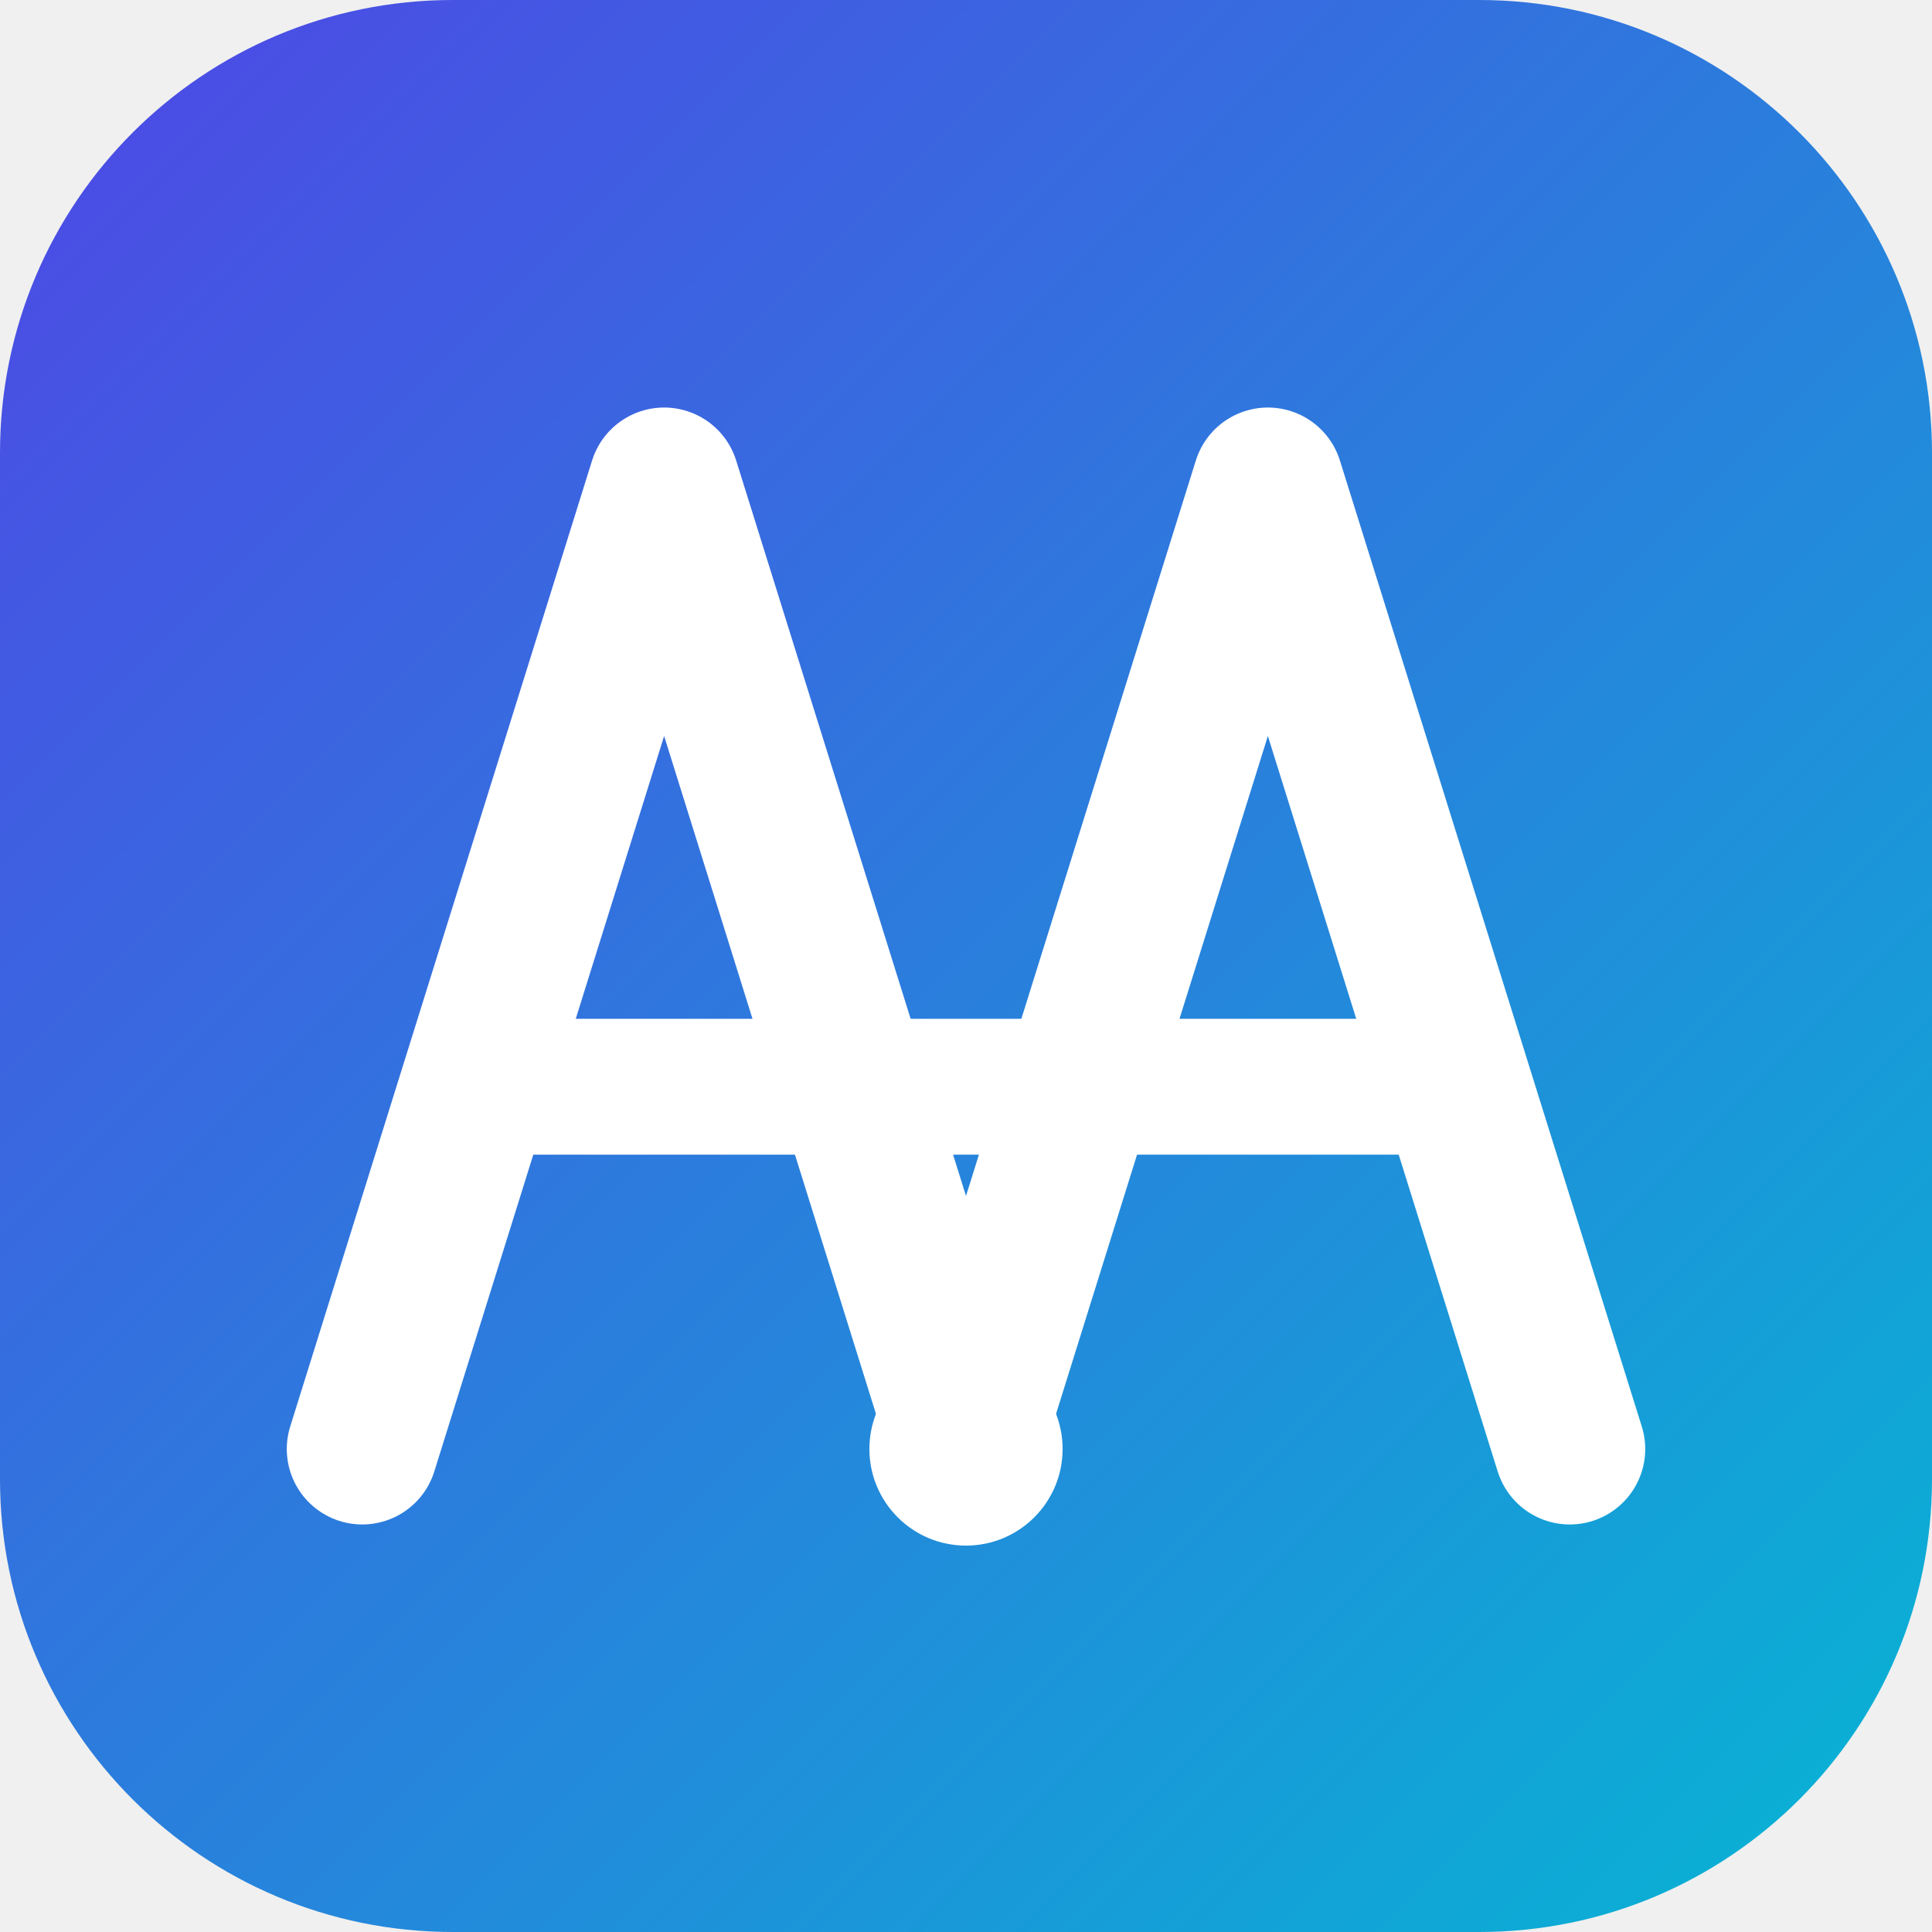
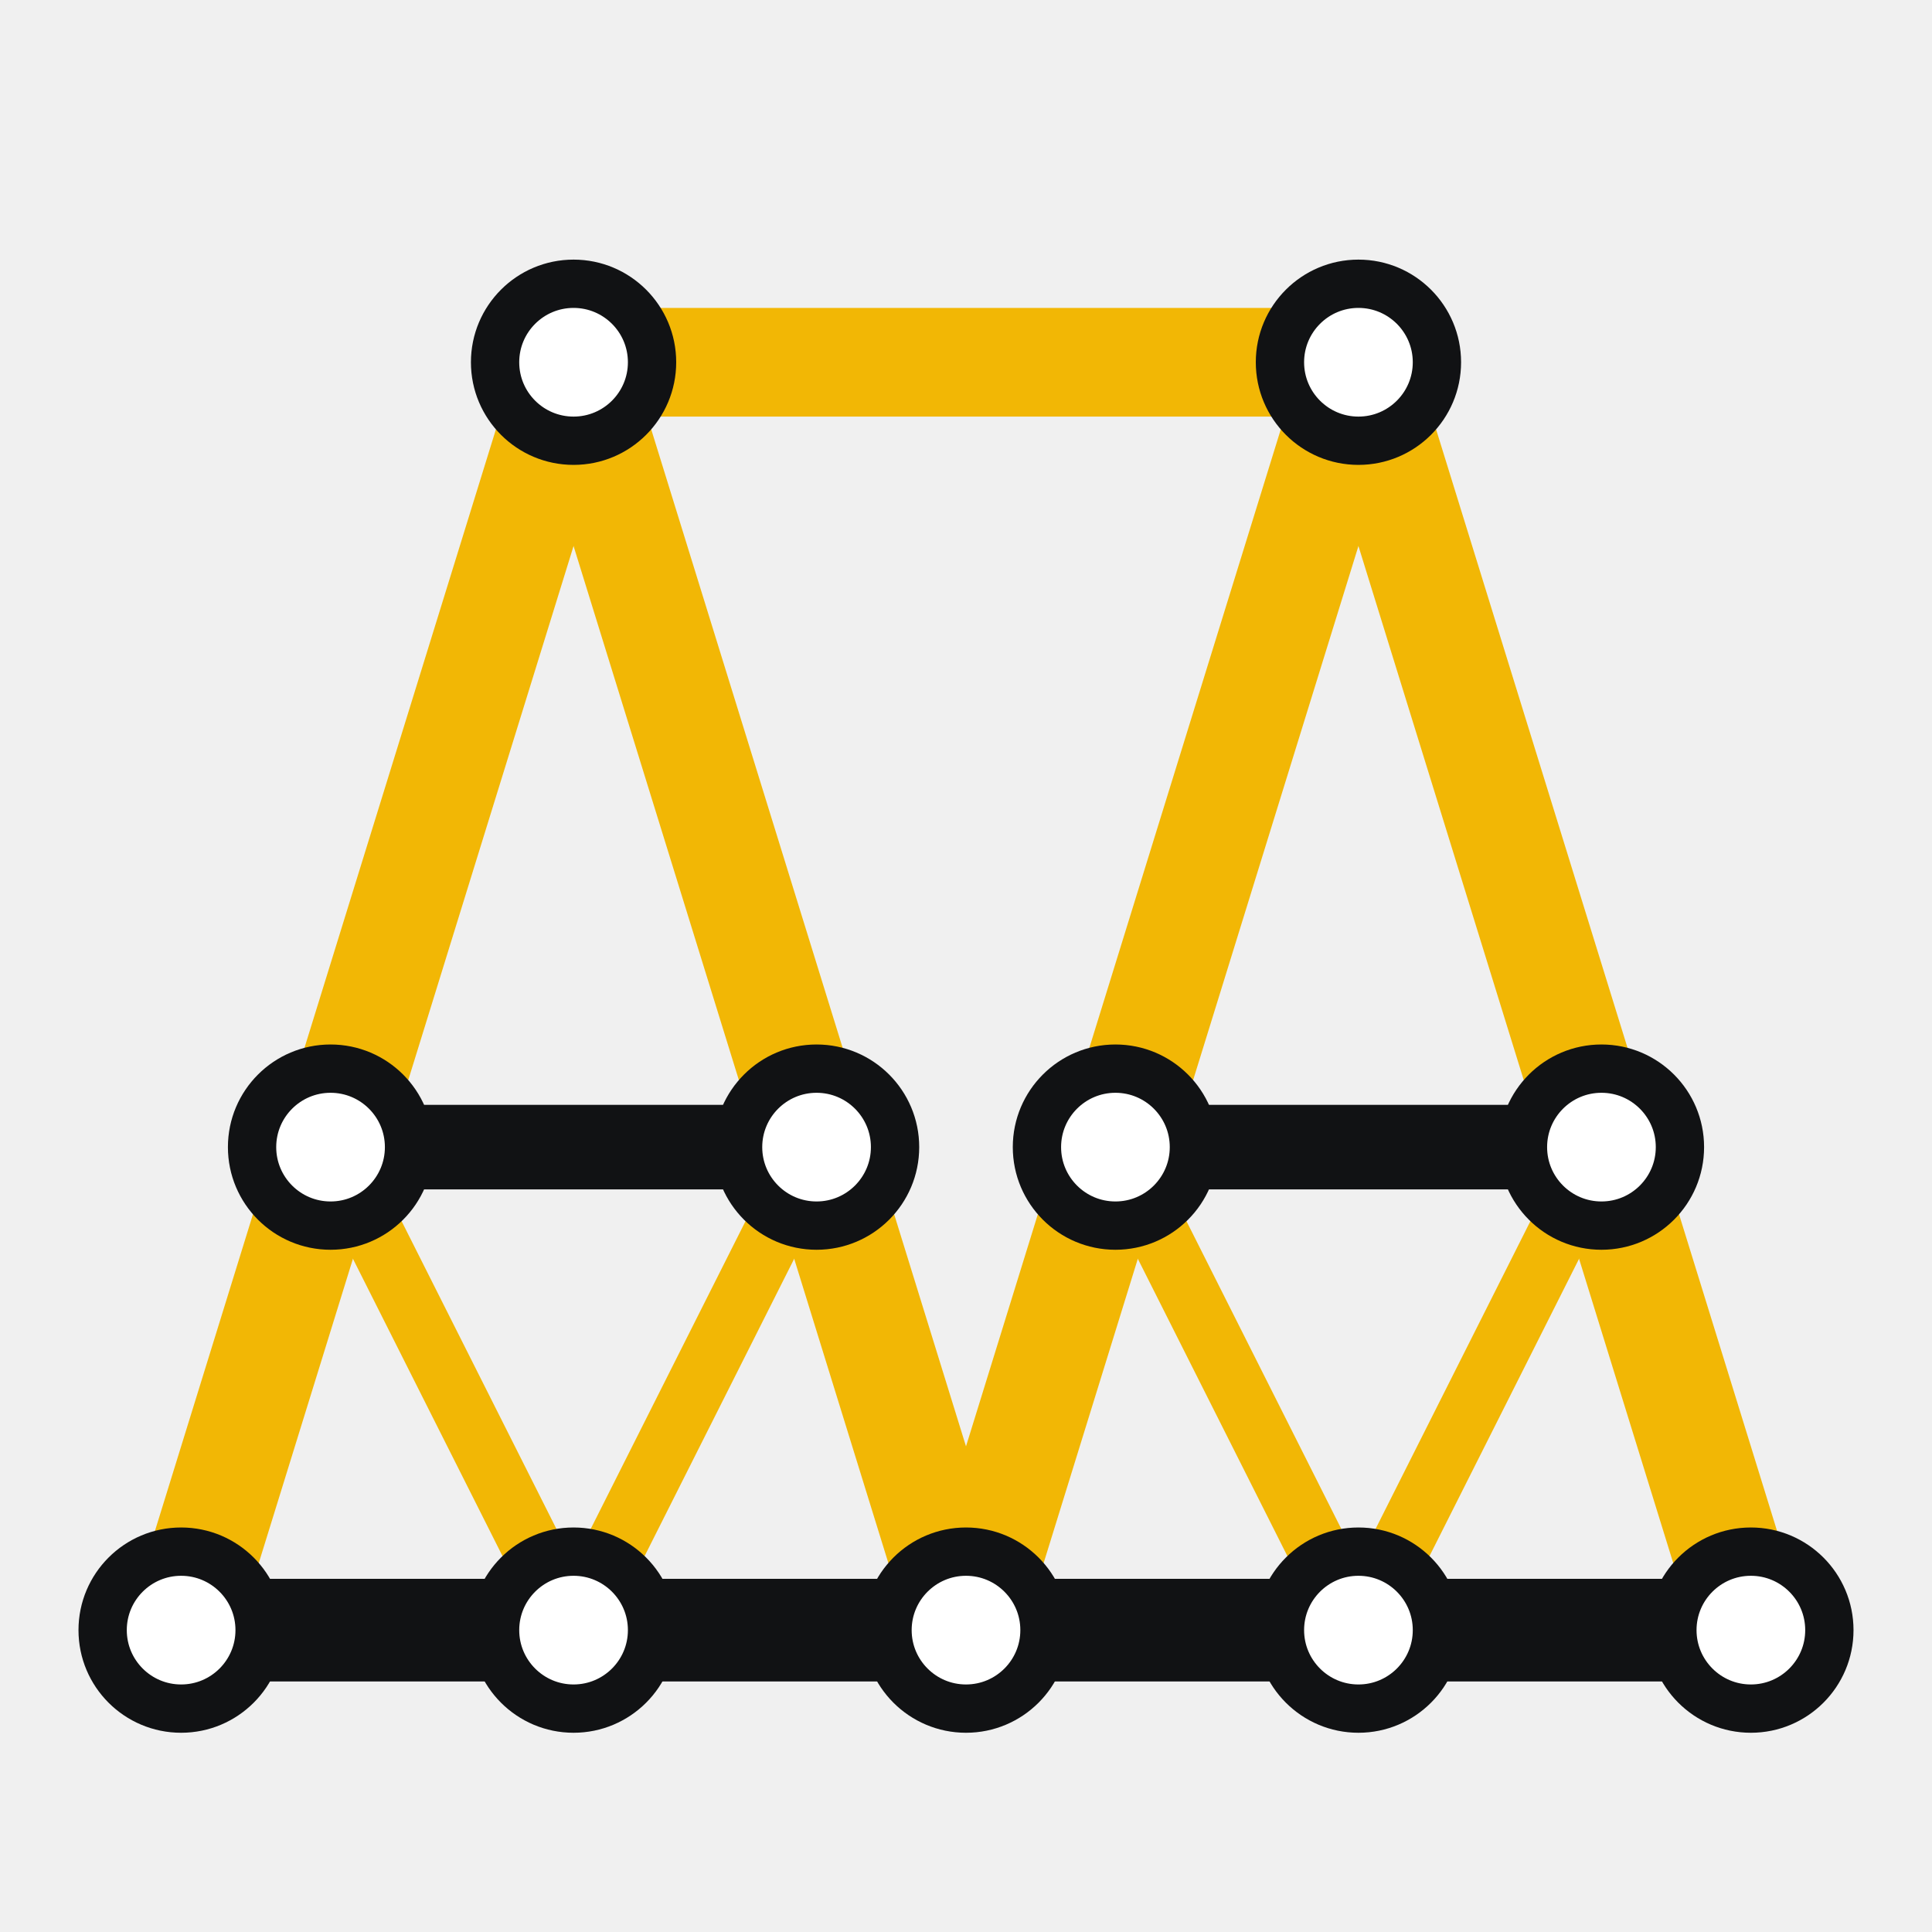
<svg xmlns="http://www.w3.org/2000/svg" viewBox="0 0 64 64" width="64" height="64" role="img" aria-label="AA Engineering Toolkit">
-   <defs>
-     <linearGradient id="aa-bg" x1="0" y1="0" x2="1" y2="1">
-       <stop offset="0" stop-color="#4F46E5" />
-       <stop offset="1" stop-color="#06B6D4" />
-     </linearGradient>
-   </defs>
-   <rect width="64" height="64" rx="15" fill="url(#aa-bg)" />
-   <path d="M12 48 L22 16 L32 48 L42 16 L52 48" fill="none" stroke="#FFFFFF" stroke-width="5" stroke-linecap="round" stroke-linejoin="round" />
-   <path d="M17.3 36 H46.7" fill="none" stroke="#FFFFFF" stroke-width="4.5" stroke-linecap="round" />
-   <circle cx="32" cy="48" r="3.2" fill="#FFFFFF" />
+   <style>line{stroke-linecap:round}.gold{stroke:#F2B705}.ink{stroke:#111214}.chord{stroke-width:3.6}.ink.chord{stroke-width:3.4}.bar{stroke-width:2.8}.web{stroke-width:2}.pin{fill:#FFFFFF;stroke:#111214;stroke-width:1.6}</style>
+   <line class="ink chord" x1="6" y1="54" x2="58" y2="54" />
+   <line class="gold chord" x1="6" y1="54" x2="19" y2="12" />
+   <line class="gold chord" x1="19" y1="12" x2="32" y2="54" />
+   <line class="gold chord" x1="32" y1="54" x2="45" y2="12" />
+   <line class="gold chord" x1="45" y1="12" x2="58" y2="54" />
+   <line class="gold chord" x1="19" y1="12" x2="45" y2="12" />
+   <line class="ink bar" x1="10.95" y1="38" x2="27.05" y2="38" />
+   <line class="ink bar" x1="36.95" y1="38" x2="53.05" y2="38" />
+   <line class="gold web" x1="10.95" y1="38" x2="19" y2="54" />
+   <line class="gold web" x1="27.05" y1="38" x2="19" y2="54" />
+   <line class="gold web" x1="36.95" y1="38" x2="45" y2="54" />
+   <line class="gold web" x1="53.05" y1="38" x2="45" y2="54" />
+   <circle class="pin" cx="6" cy="54" r="2.6" />
+   <circle class="pin" cx="32" cy="54" r="2.6" />
+   <circle class="pin" cx="58" cy="54" r="2.6" />
+   <circle class="pin" cx="19" cy="12" r="2.6" />
+   <circle class="pin" cx="45" cy="12" r="2.6" />
+   <circle class="pin" cx="10.95" cy="38" r="2.6" />
+   <circle class="pin" cx="27.05" cy="38" r="2.6" />
+   <circle class="pin" cx="36.95" cy="38" r="2.6" />
+   <circle class="pin" cx="53.05" cy="38" r="2.6" />
+   <circle class="pin" cx="19" cy="54" r="2.6" />
+   <circle class="pin" cx="45" cy="54" r="2.6" />
</svg>
